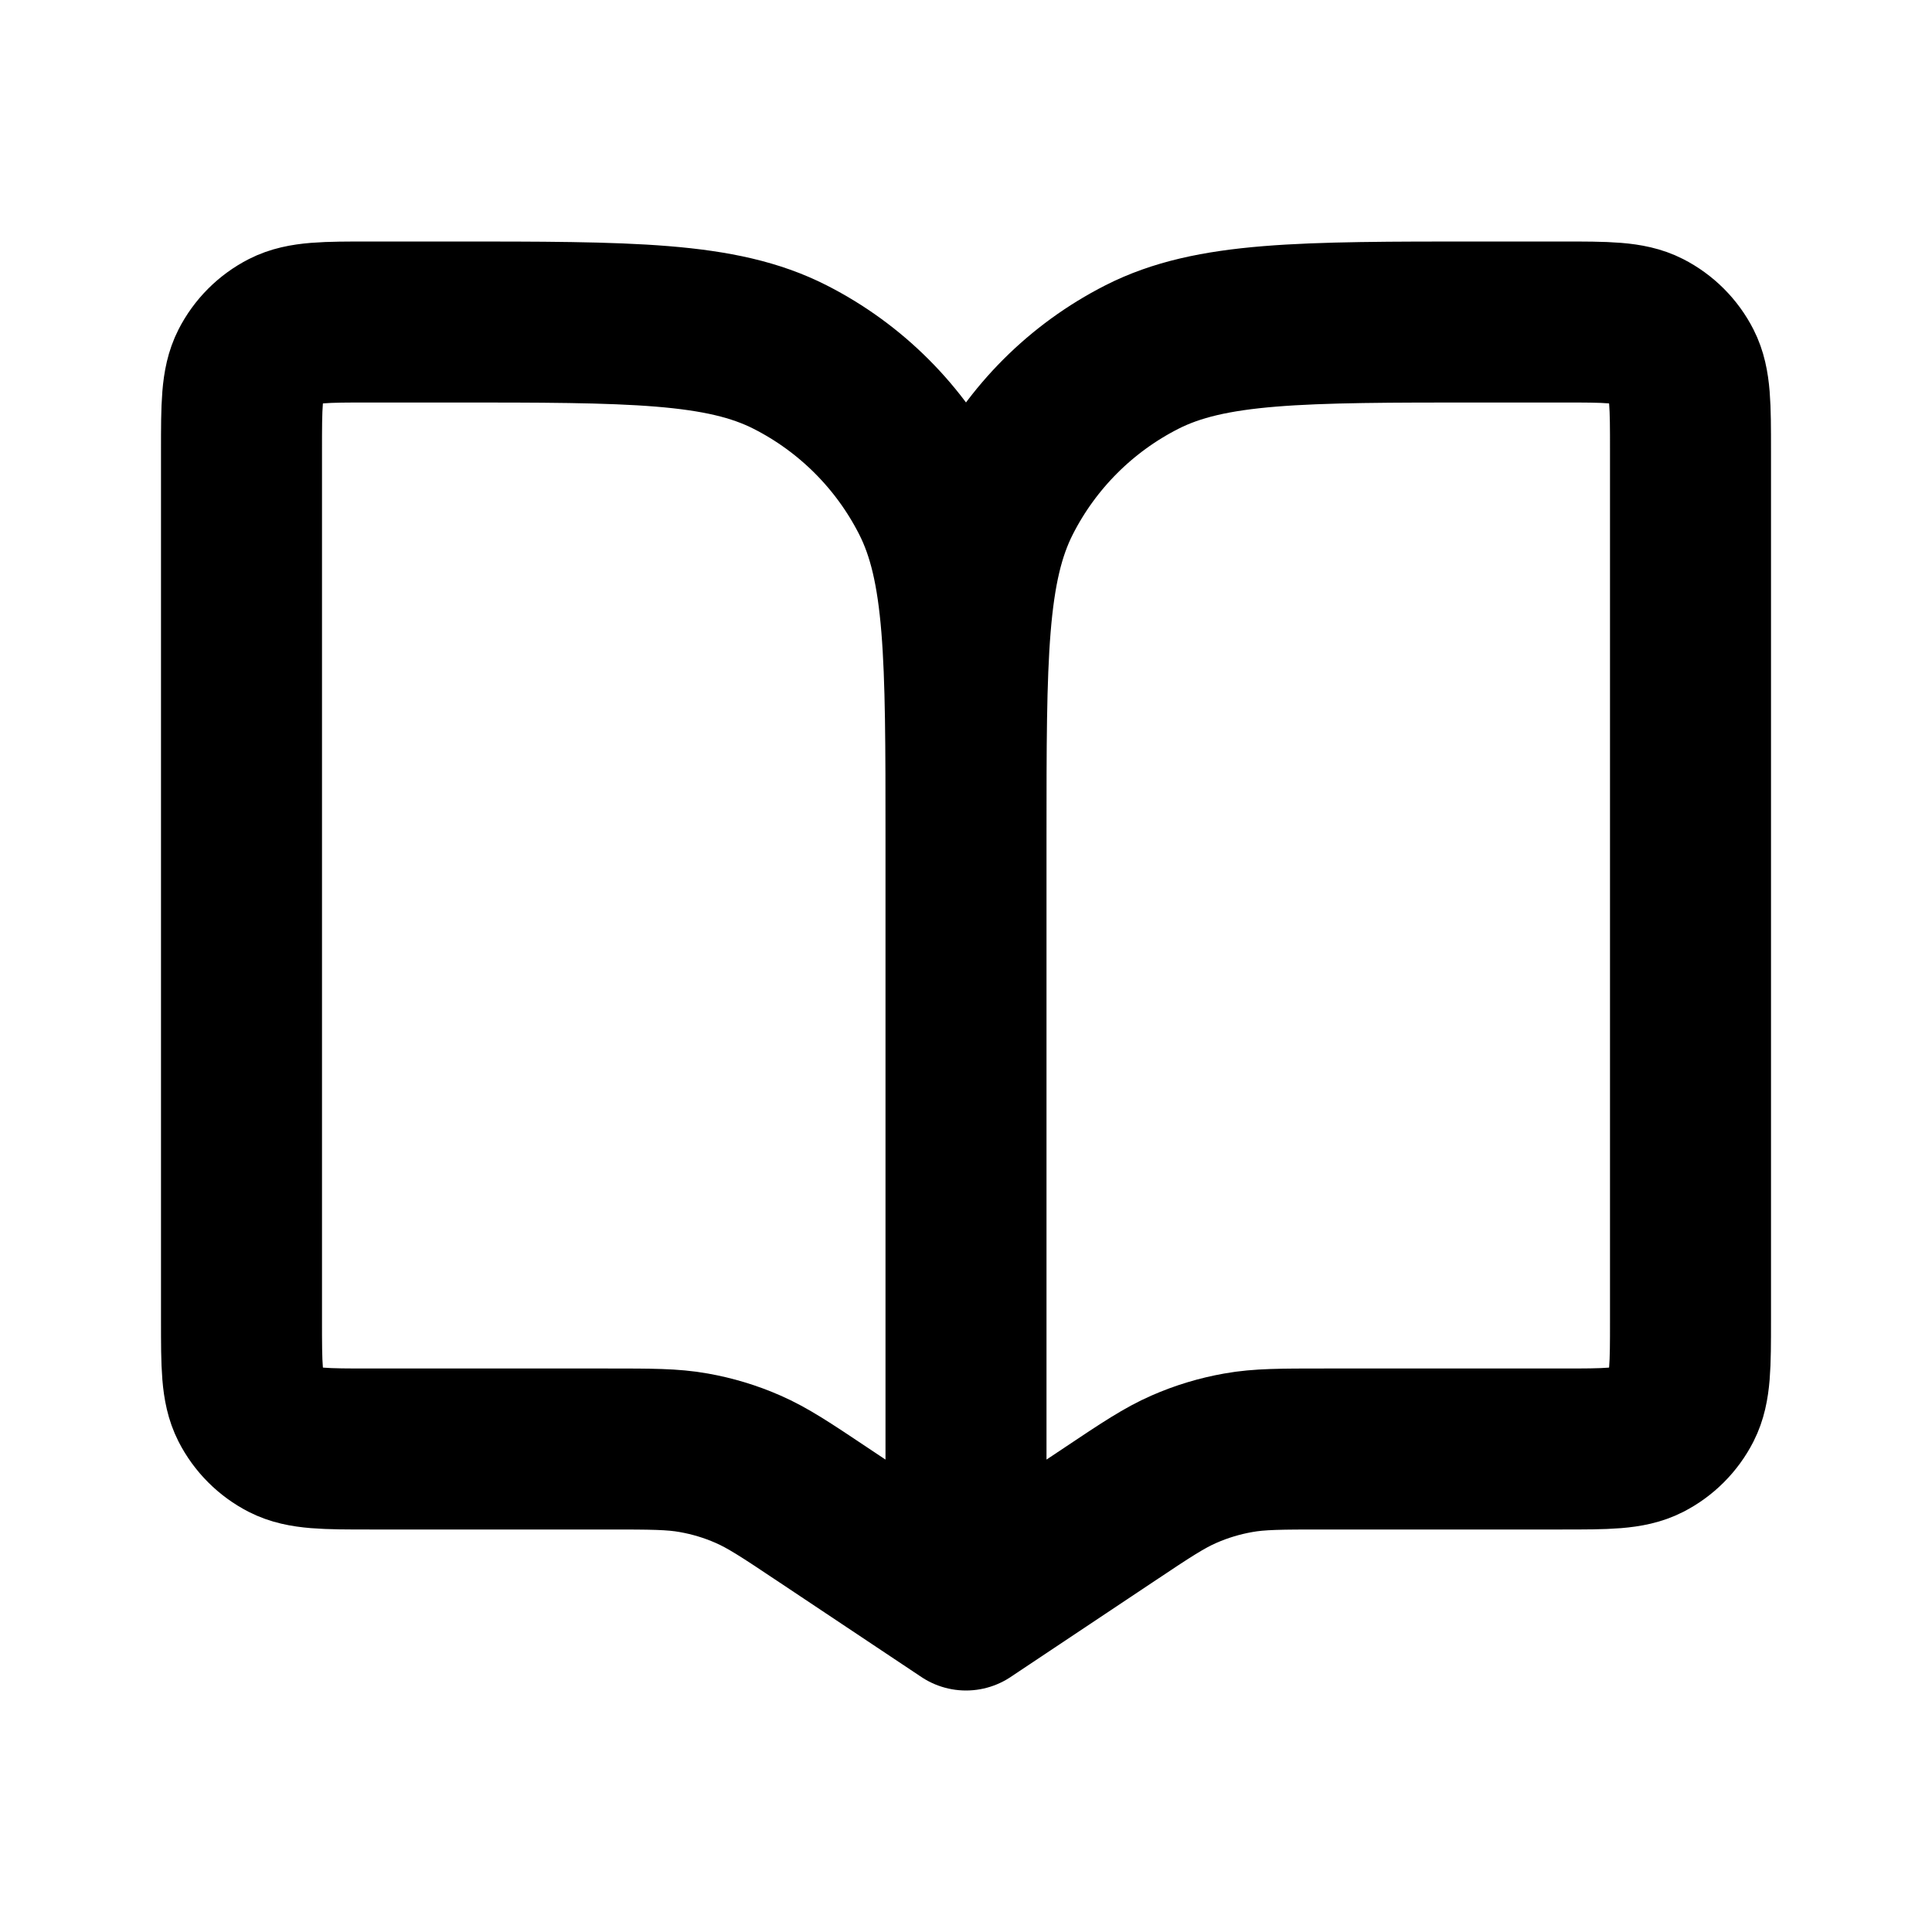
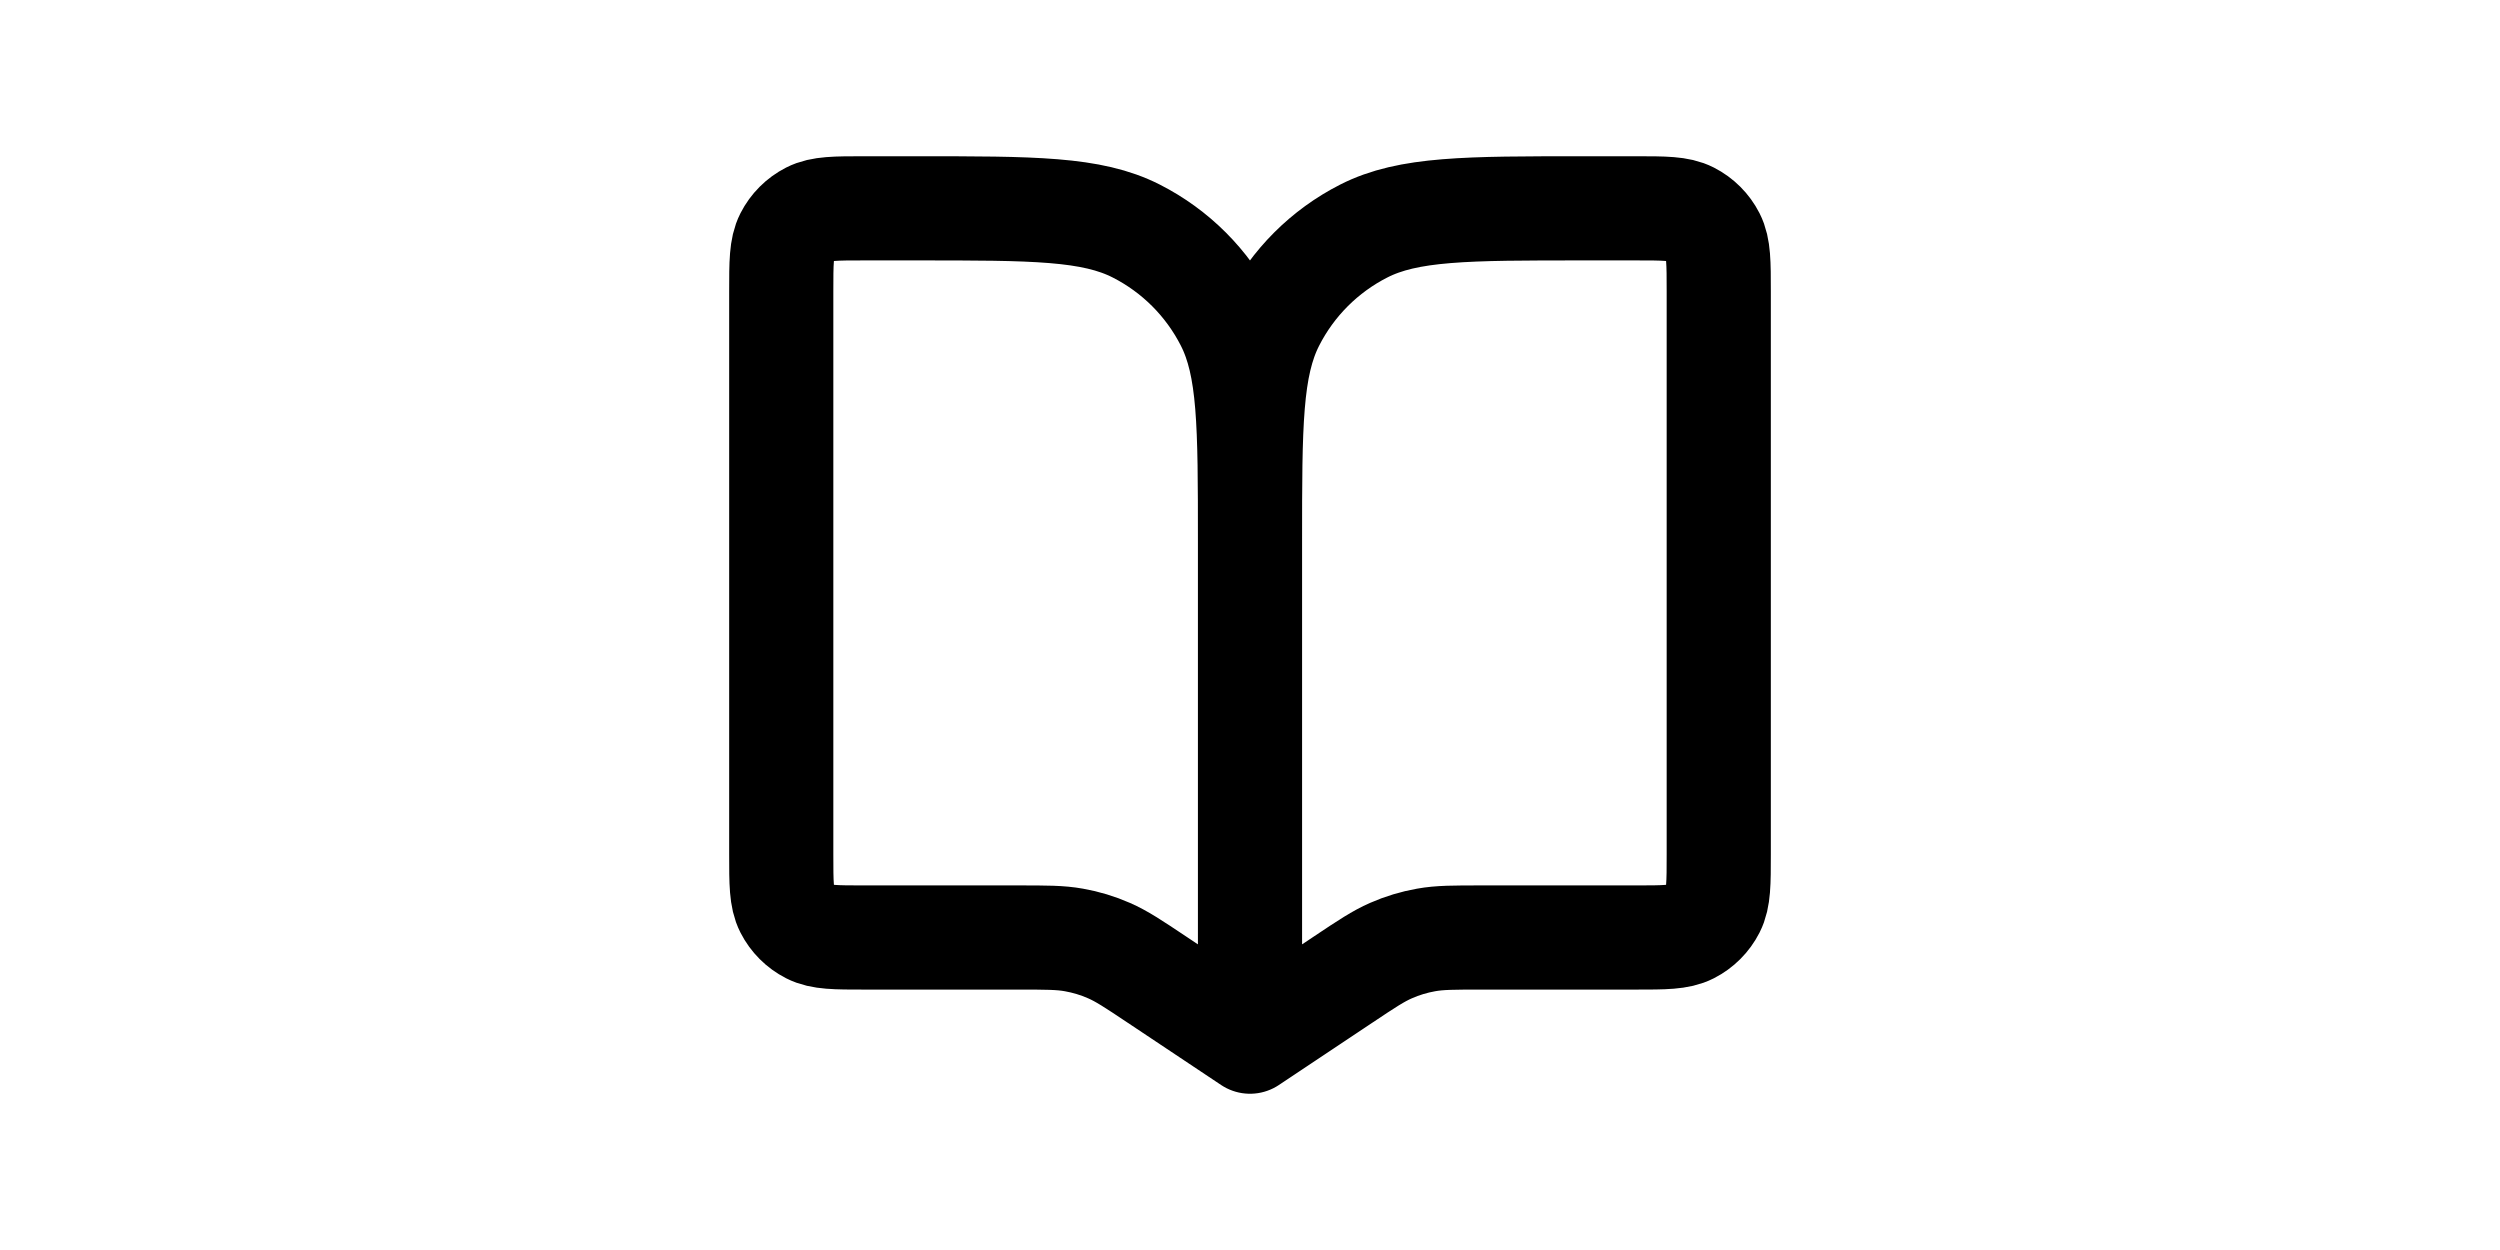
- <svg xmlns="http://www.w3.org/2000/svg" width="800px" height="800px" viewBox="0 0 24 24" fill="none">
+ <svg xmlns="http://www.w3.org/2000/svg" width="100px" height="50px" viewBox="0 0 24 24" fill="none">
  <path d="M12 10.4V20M12 10.4C12 8.16 12 7.04 11.564 6.184C11.181 5.431 10.569 4.819 9.816 4.436C8.96 4 7.84 4 5.6 4H4.6C4.04 4 3.76 4 3.546 4.109C3.358 4.205 3.205 4.358 3.109 4.546C3 4.76 3 5.04 3 5.6V16.4C3 16.96 3 17.24 3.109 17.454C3.205 17.642 3.358 17.795 3.546 17.891C3.76 18 4.04 18 4.6 18H7.547C8.087 18 8.357 18 8.618 18.047C8.85 18.088 9.076 18.156 9.292 18.251C9.535 18.357 9.76 18.506 10.209 18.806L12 20M12 10.4C12 8.16 12 7.04 12.436 6.184C12.819 5.431 13.431 4.819 14.184 4.436C15.04 4 16.16 4 18.4 4H19.4C19.96 4 20.24 4 20.454 4.109C20.642 4.205 20.795 4.358 20.891 4.546C21 4.76 21 5.04 21 5.6V16.4C21 16.96 21 17.24 20.891 17.454C20.795 17.642 20.642 17.795 20.454 17.891C20.24 18 19.96 18 19.4 18H16.453C15.913 18 15.643 18 15.382 18.047C15.15 18.088 14.924 18.156 14.708 18.251C14.465 18.357 14.24 18.506 13.791 18.806L12 20" stroke="#000000" stroke-width="2" stroke-linecap="round" stroke-linejoin="round" />
</svg>
